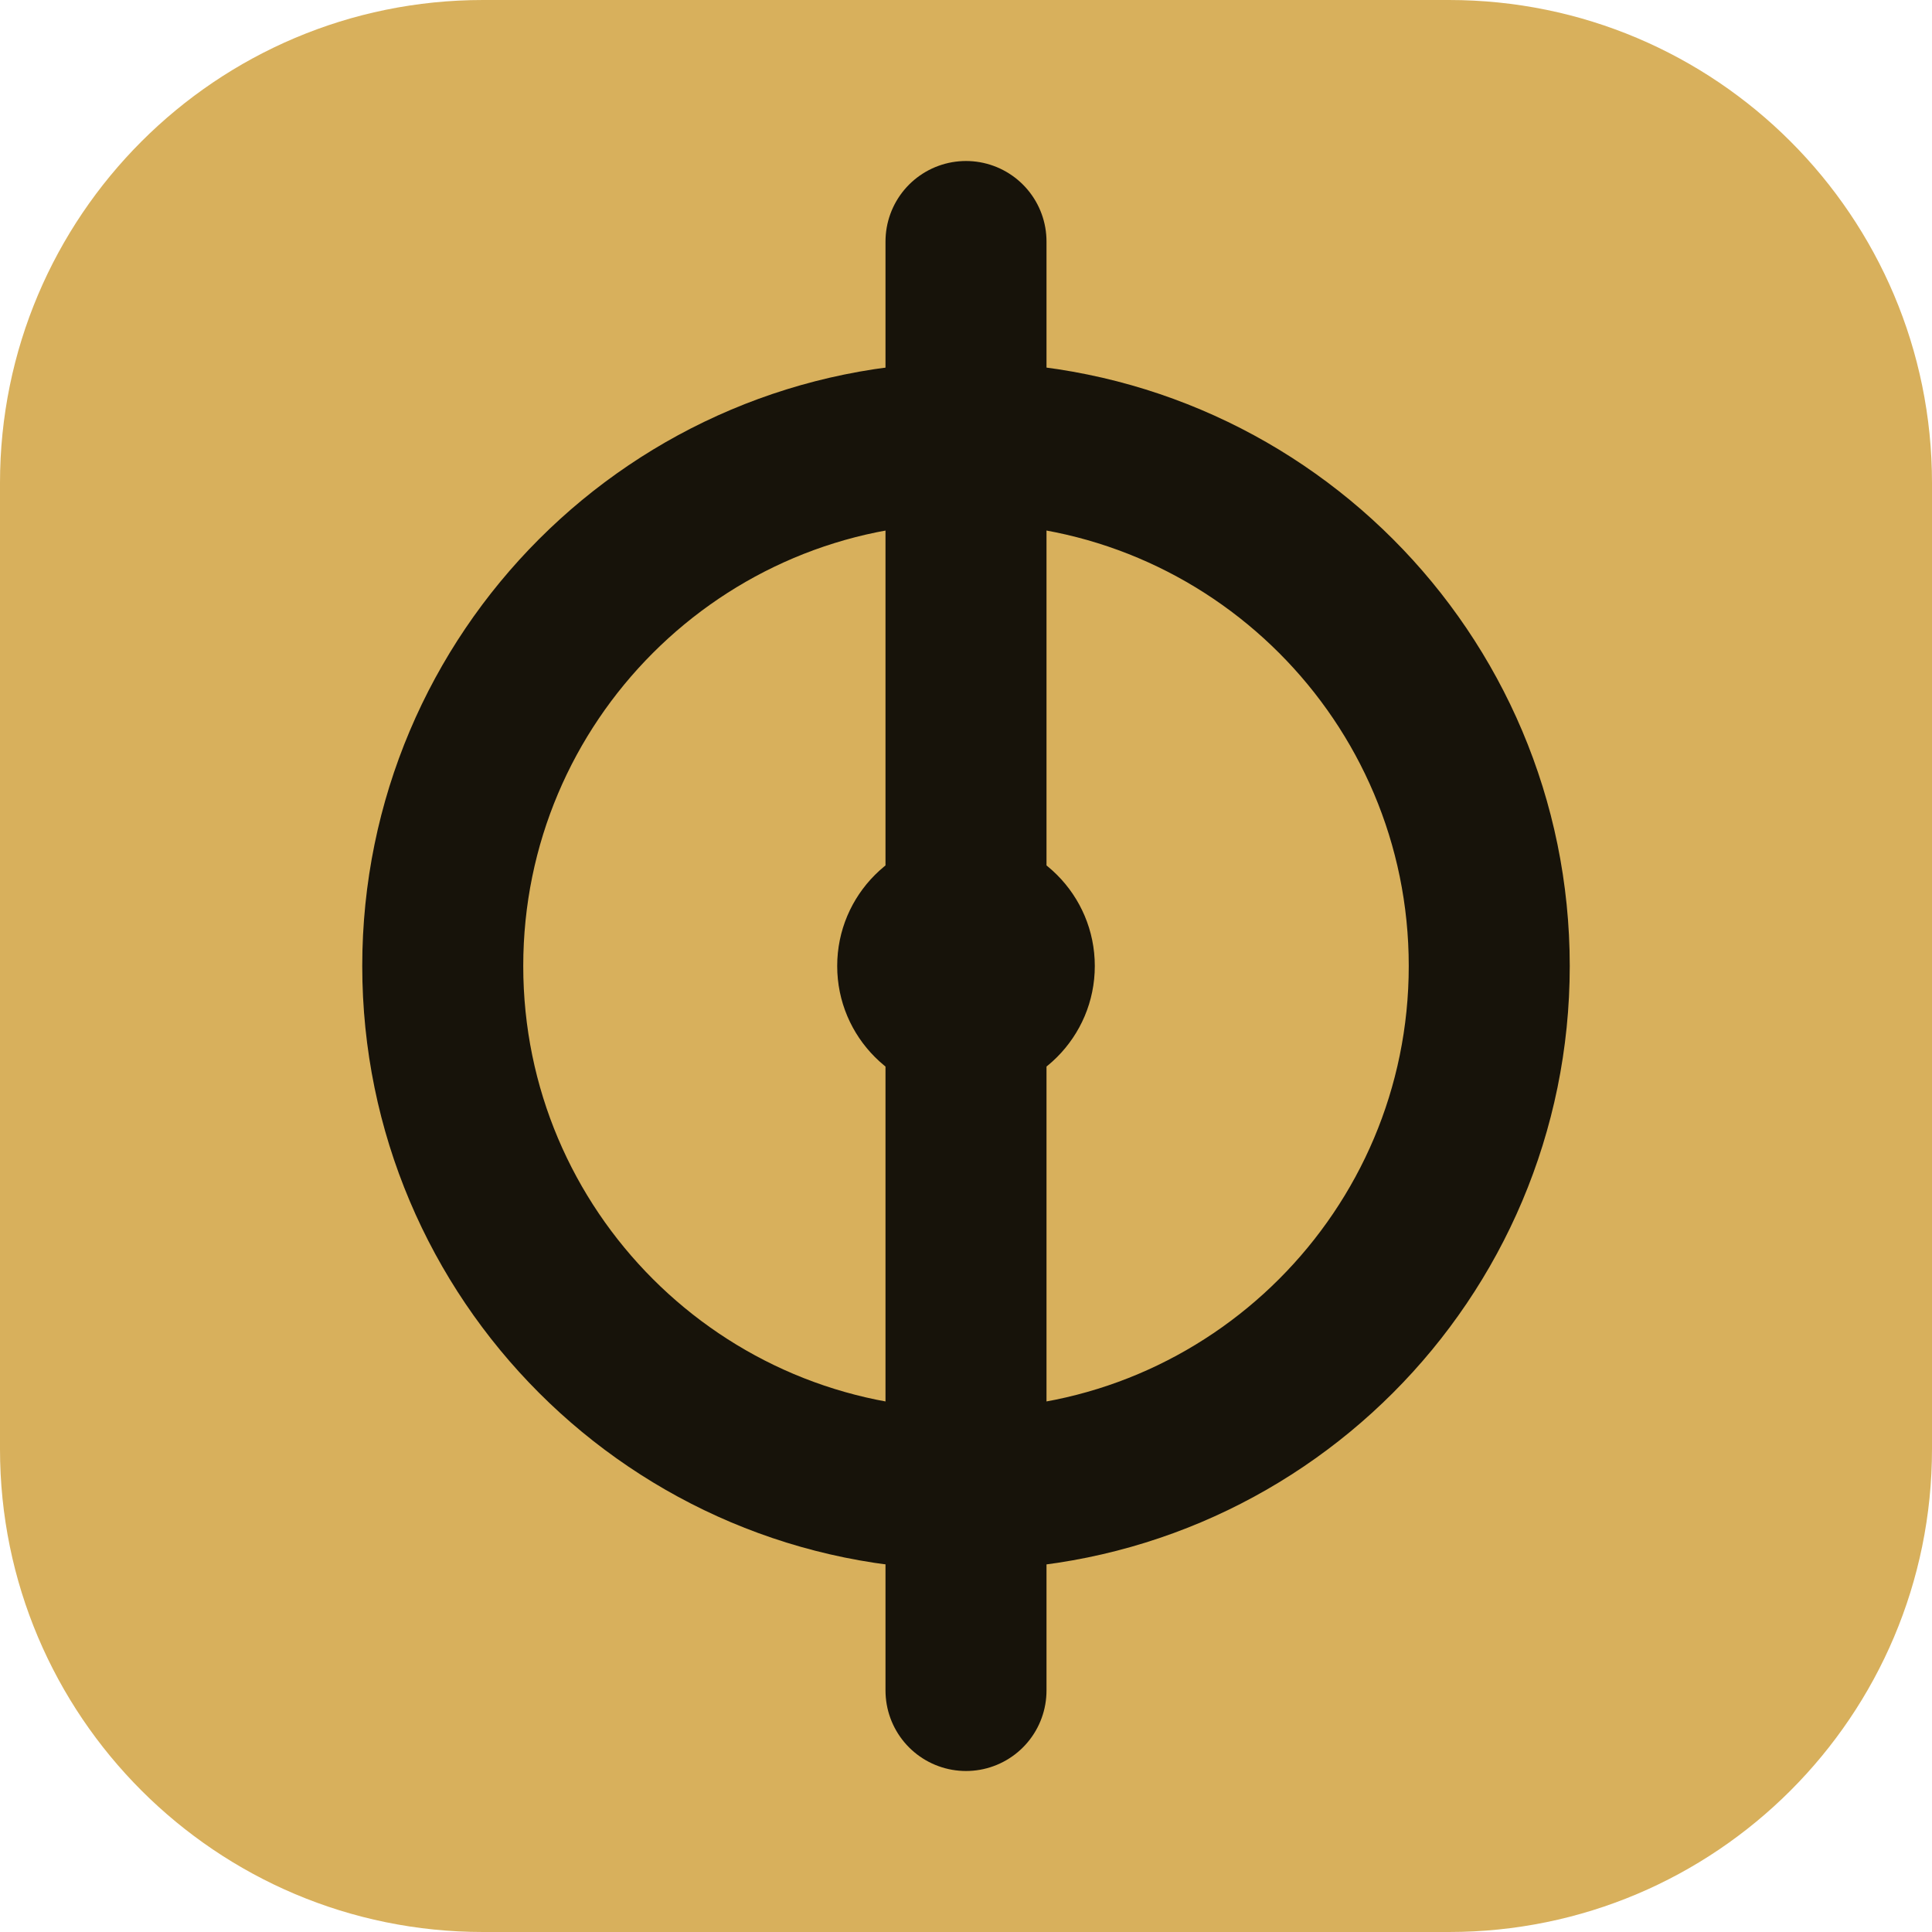
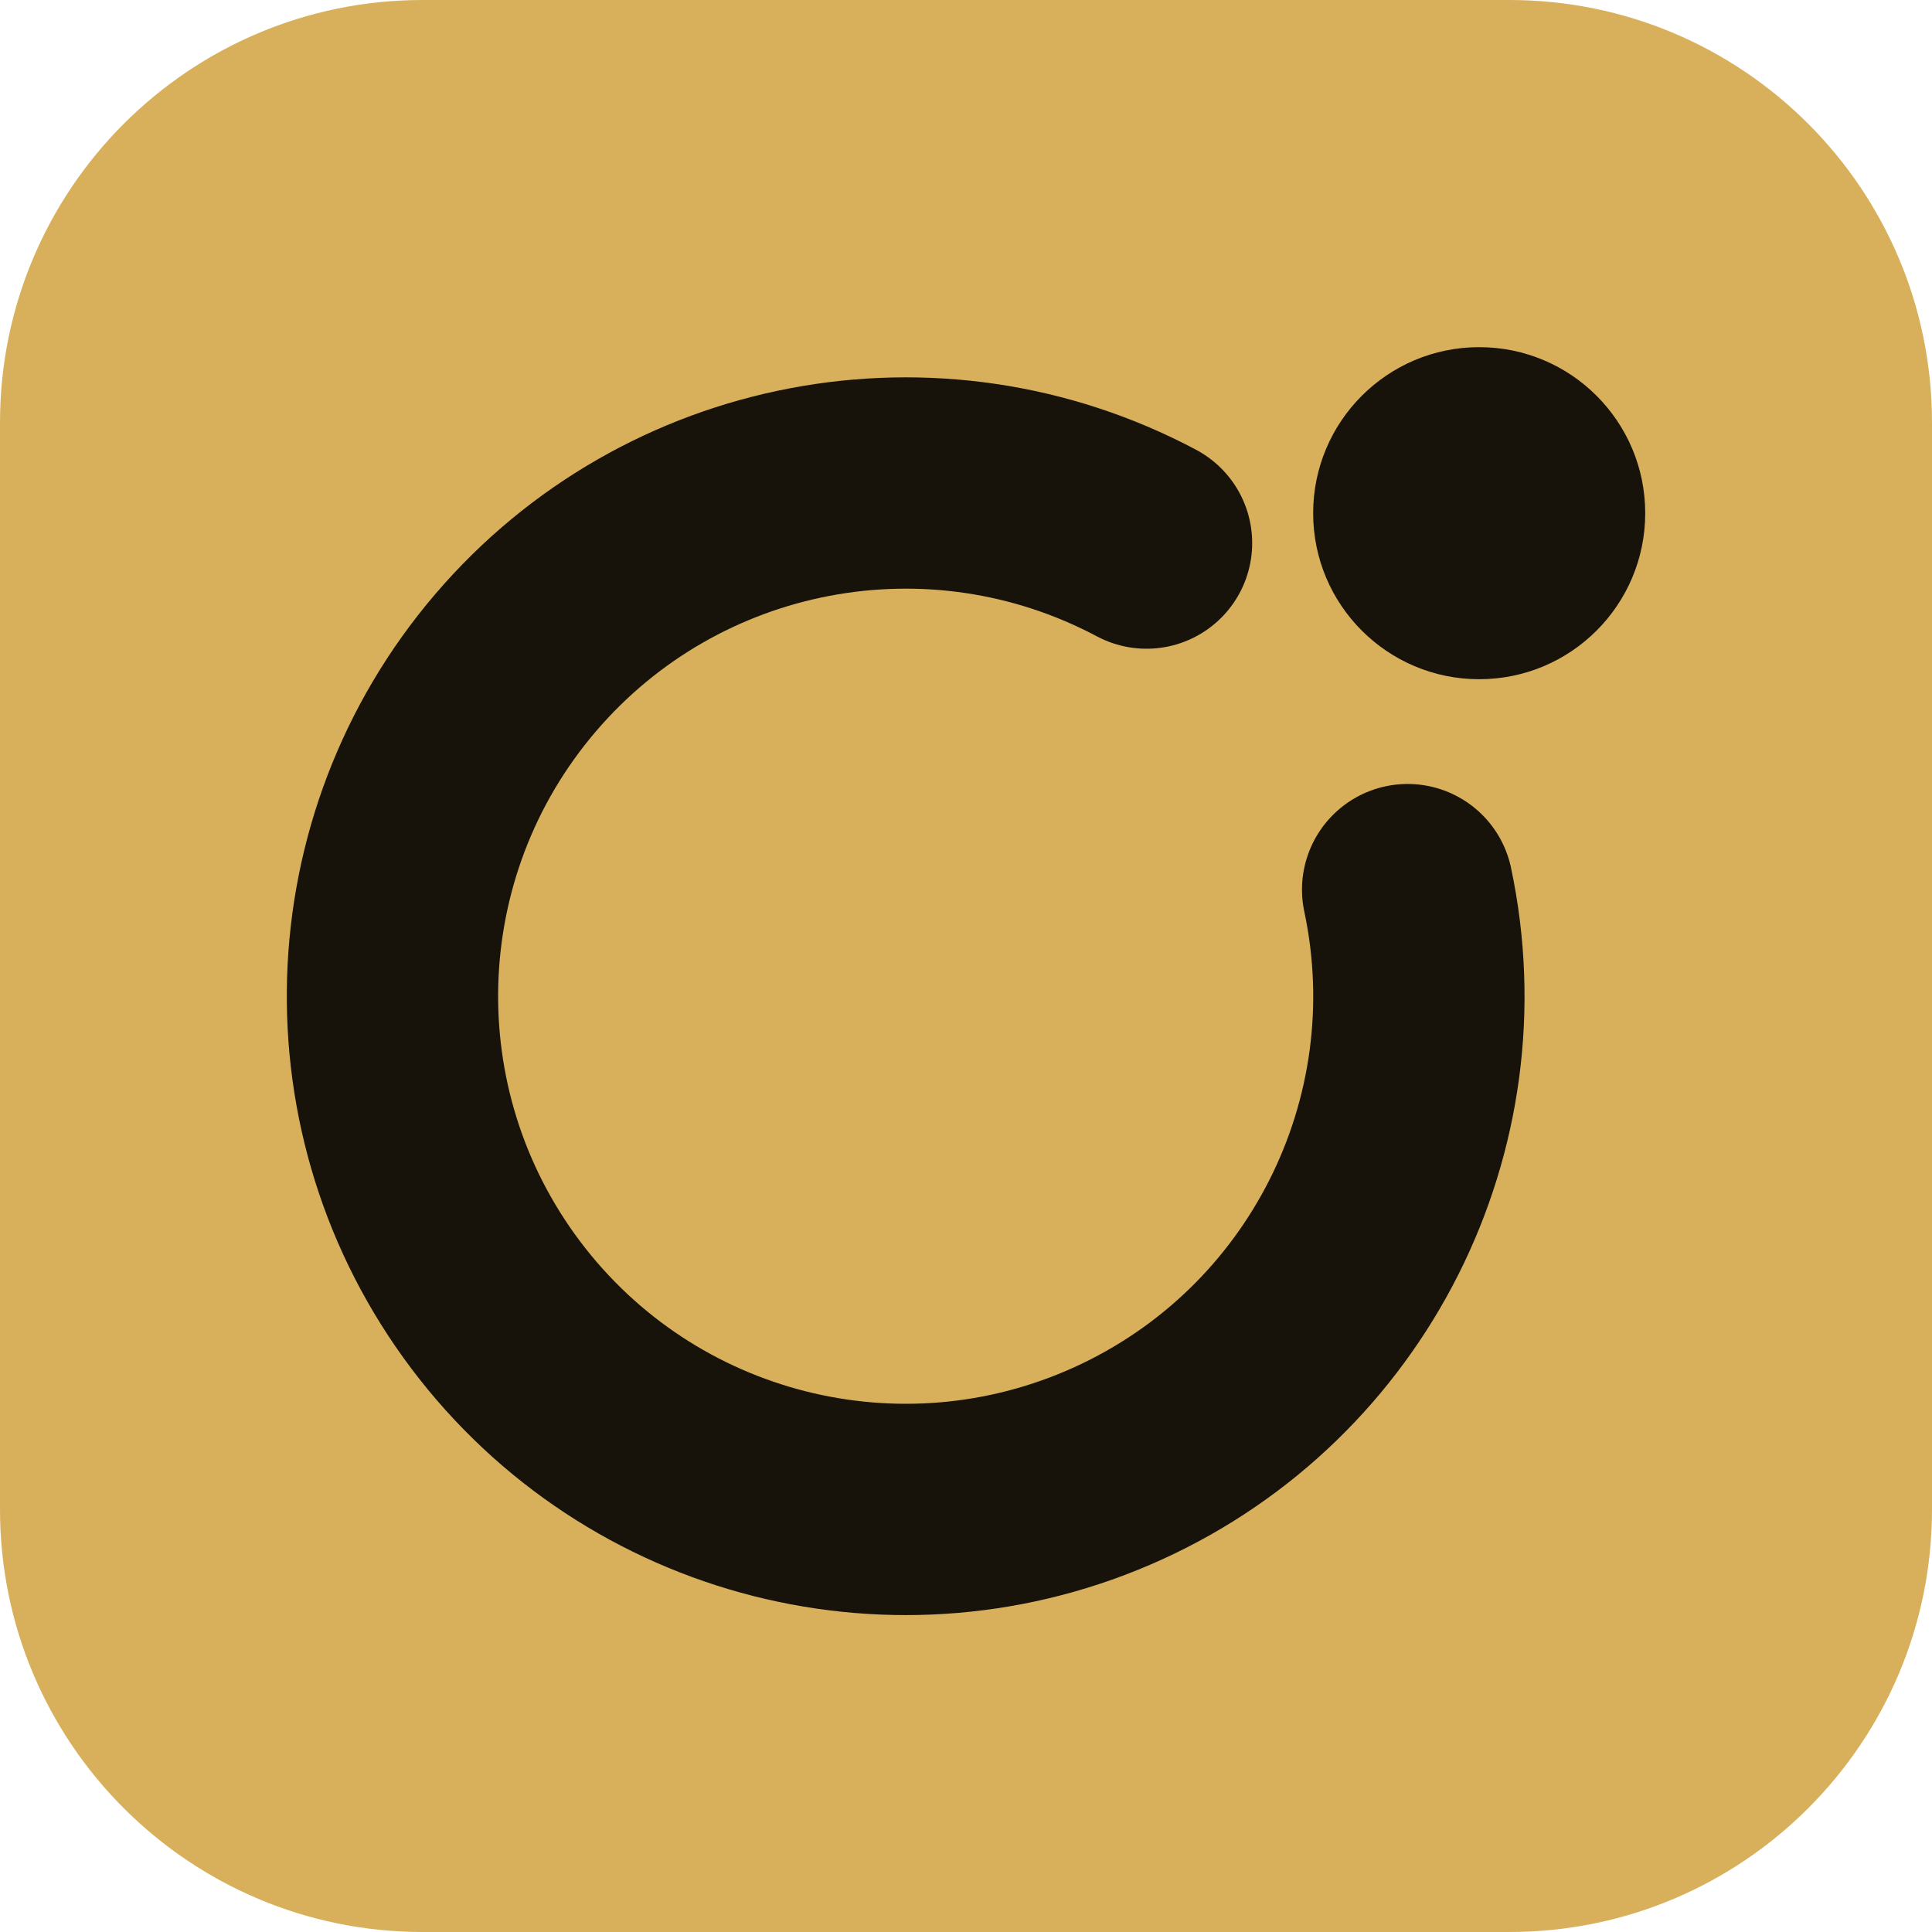
- <svg xmlns="http://www.w3.org/2000/svg" viewBox="0 0 48 48">
-   <rect width="48" height="48" rx="12" fill="#D8B05C" />
-   <circle cx="24" cy="24" r="13" fill="none" stroke="#17130A" stroke-width="4" />
-   <path d="M24 6v36" stroke="#17130A" stroke-width="4" stroke-linecap="round" />
-   <circle cx="24" cy="24" r="3.2" fill="#17130A" />
+ <svg xmlns="http://www.w3.org/2000/svg" viewBox="0 0 64 64">
+   <rect width="64" height="64" rx="14" fill="#D8B05C" />
+   <path d="M46.63 29.47A17 17 0 1 1 37.98 17.99" fill="none" stroke="#17130A" stroke-width="7" stroke-linecap="round" />
+   <circle cx="49" cy="17" r="5.5" fill="#17130A" />
</svg>
